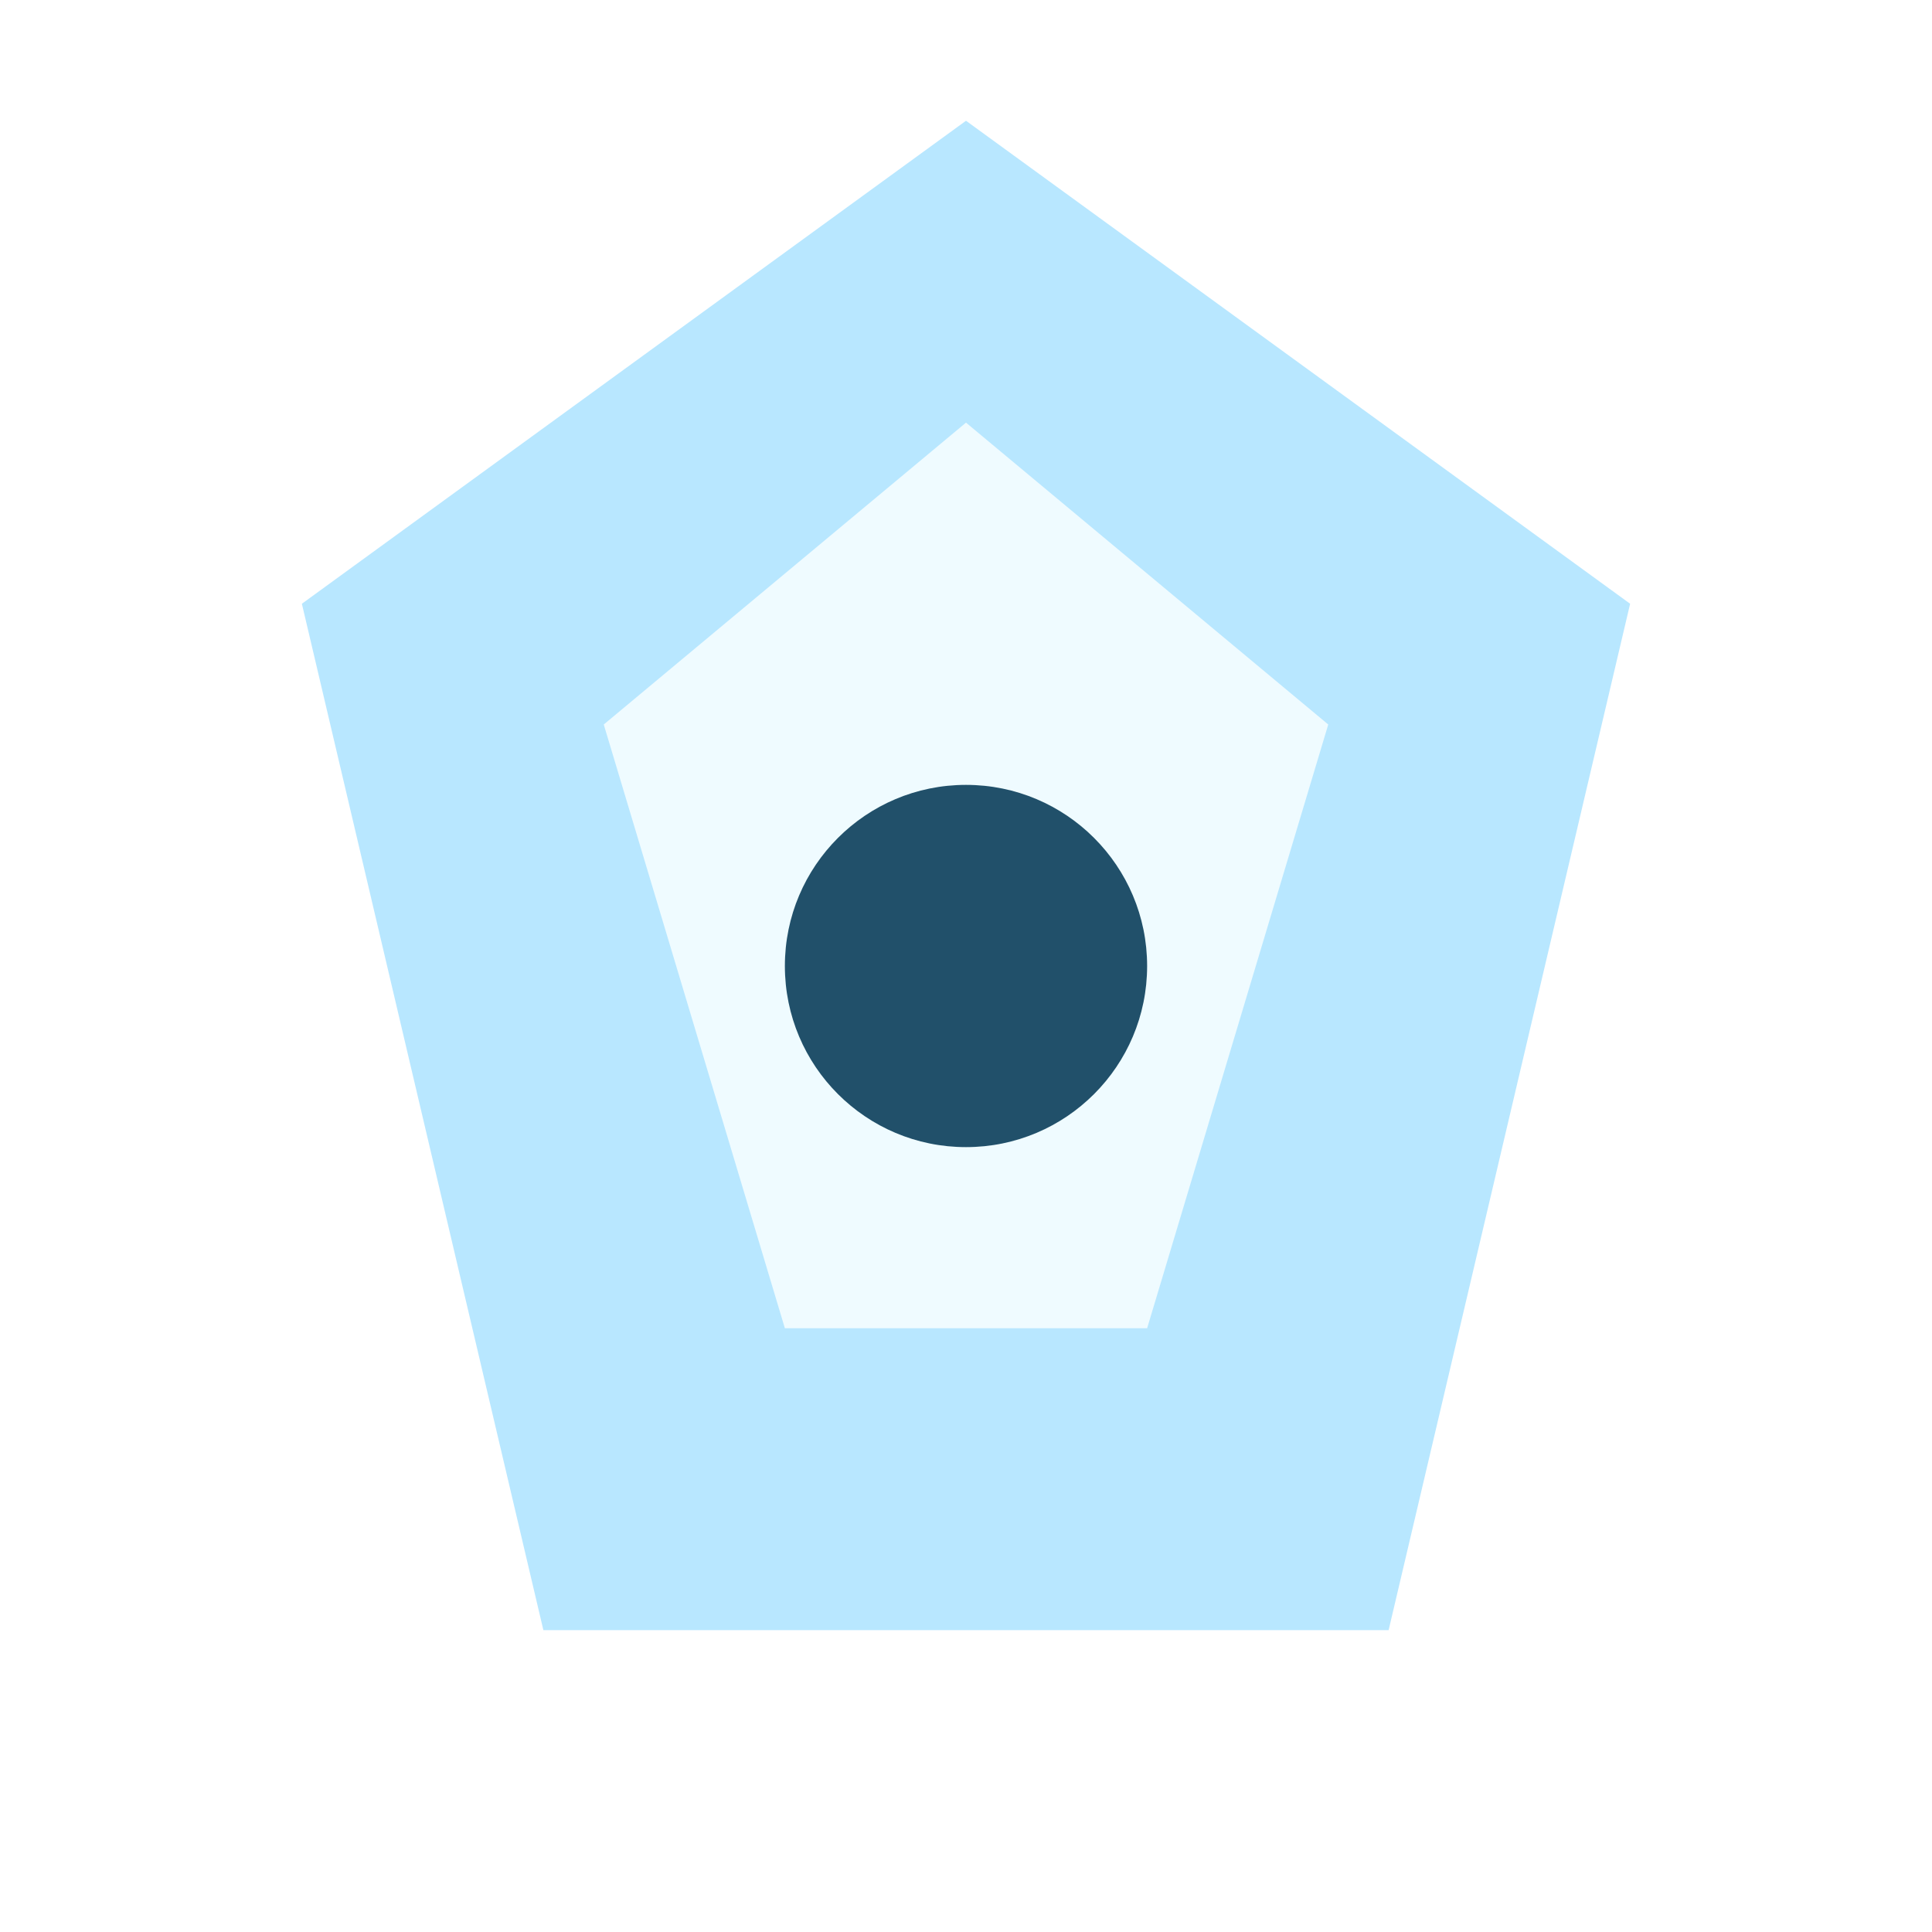
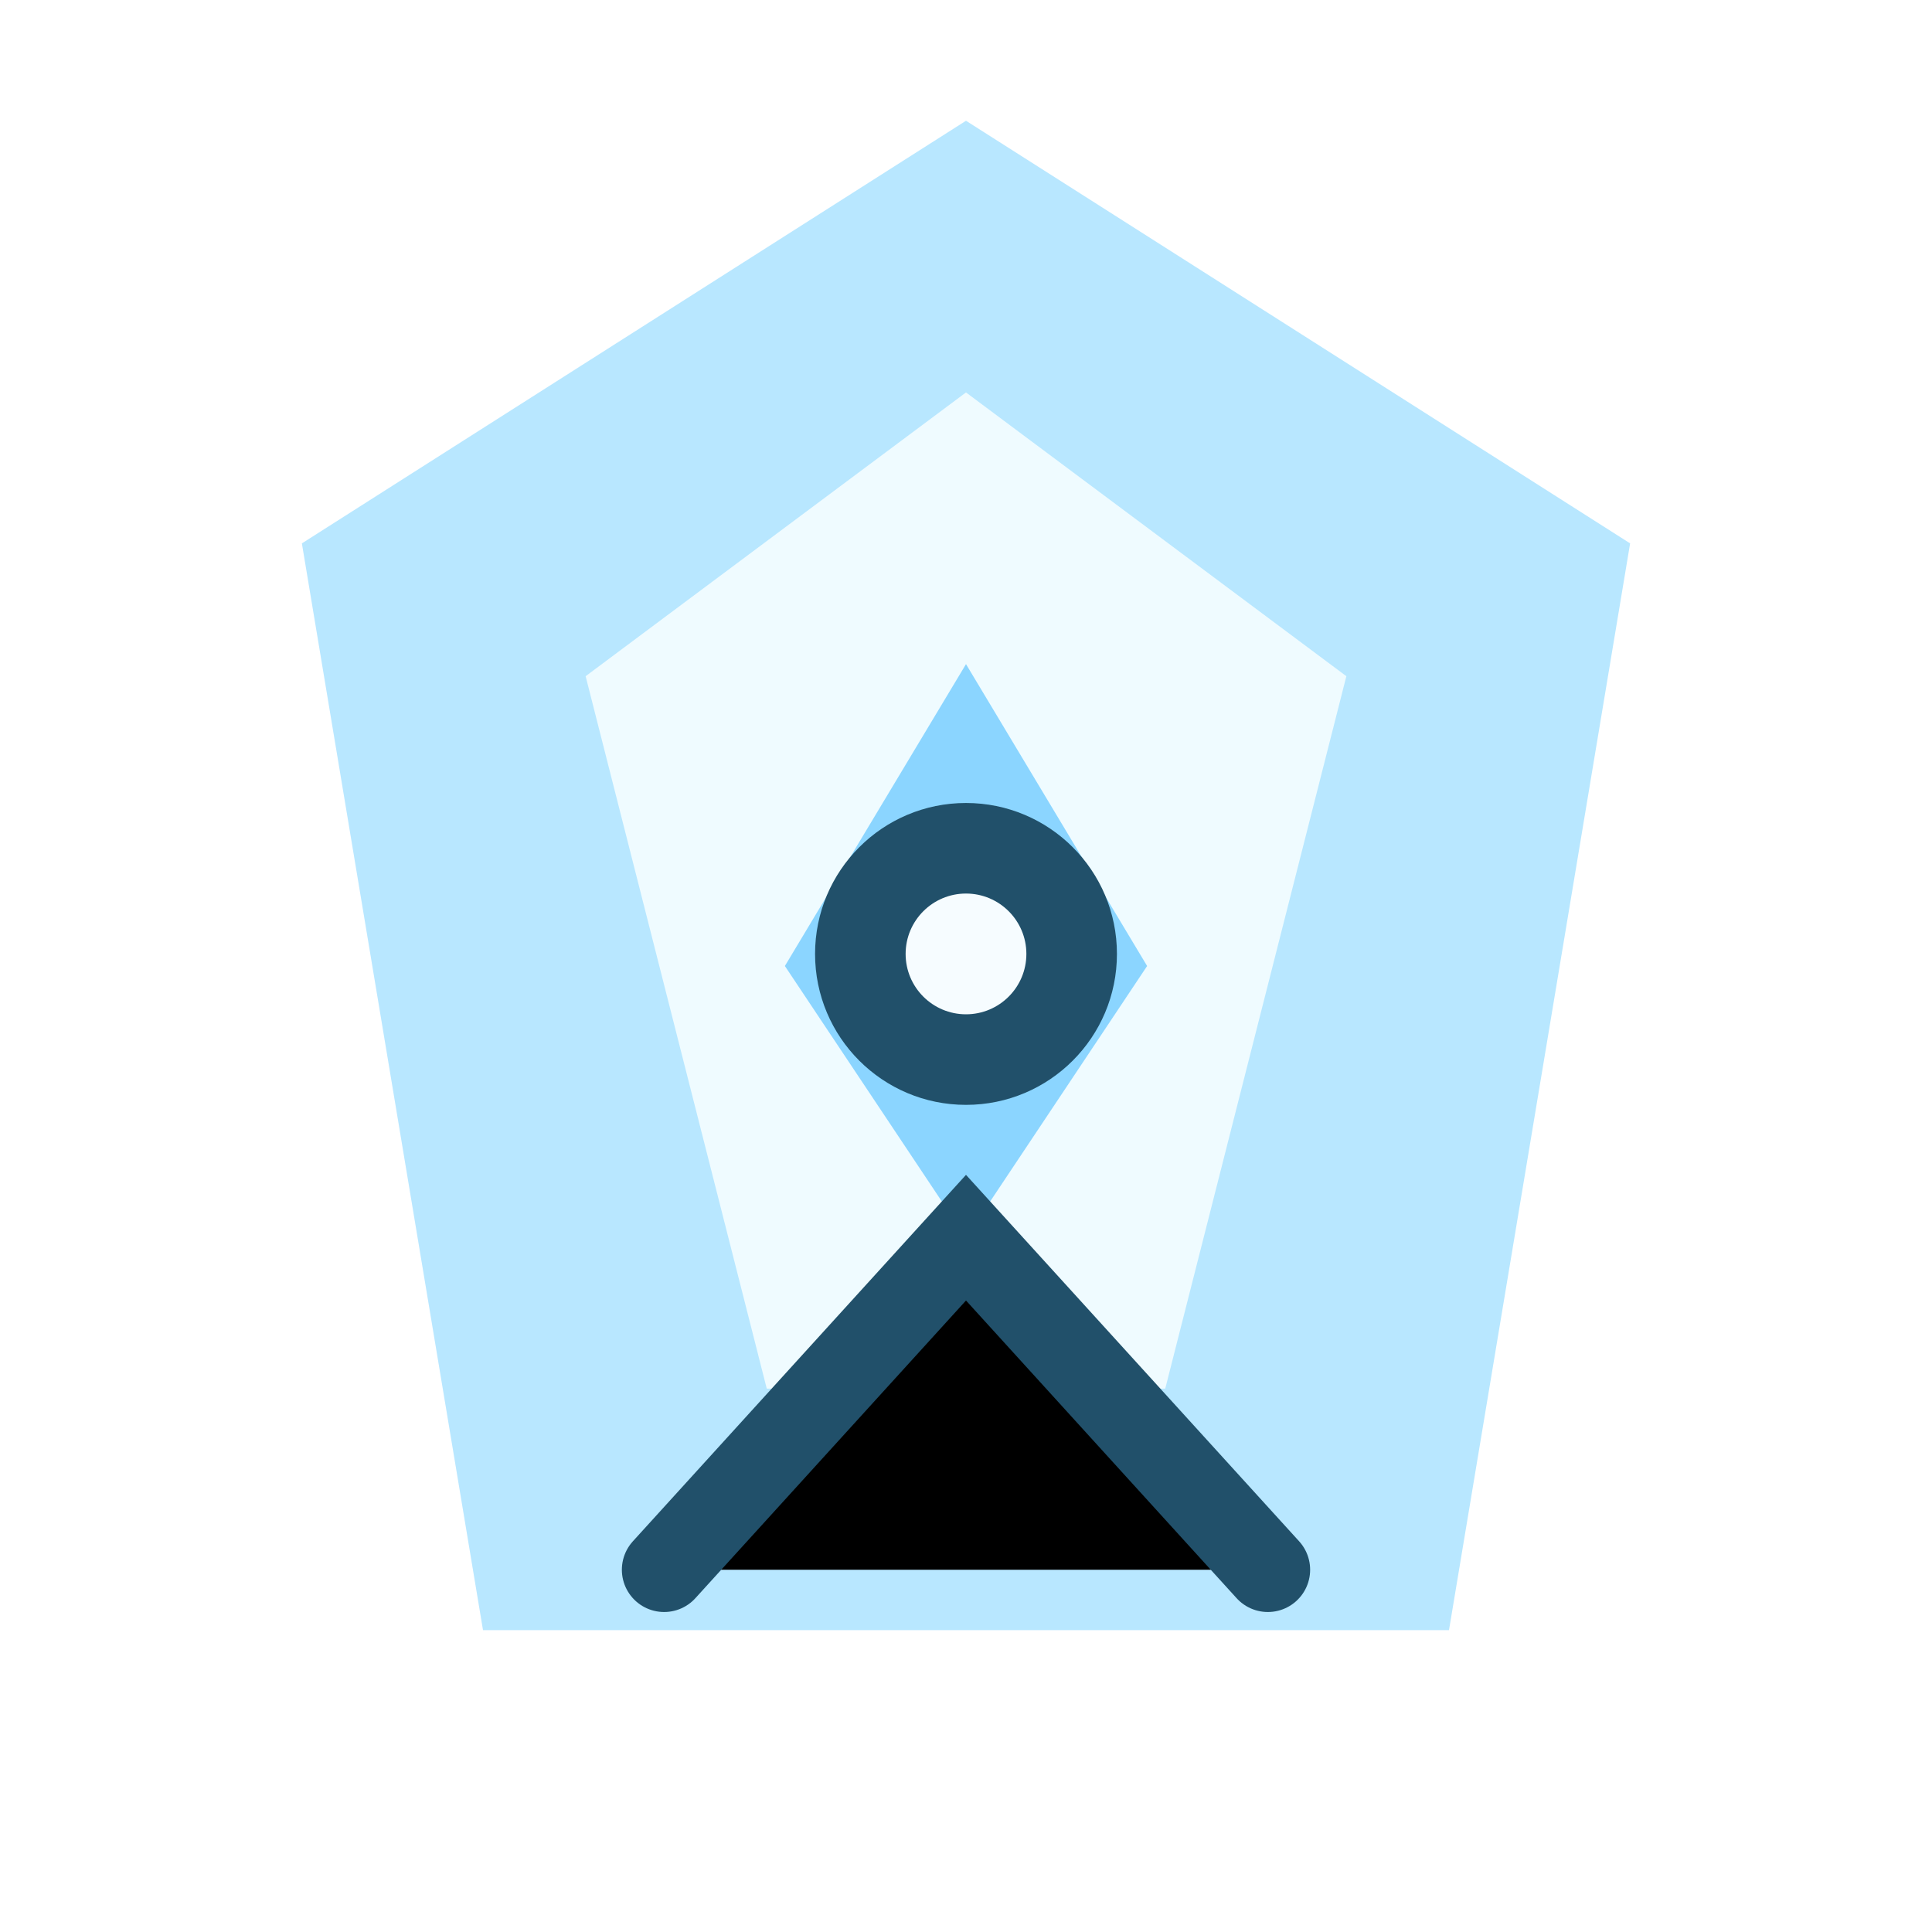
<svg xmlns="http://www.w3.org/2000/svg" viewBox="0 0 32 32">
-   <polygon points="16,2 27,10 23,27 9,27 5,10" fill="#b8e7ff" />
-   <polygon points="16,7 22,12 19,22 13,22 10,12" fill="#effbff" />
-   <circle cx="16" cy="16" r="3" fill="#21506a" />
+   <polygon points="16,2 27,9 24,27 8,27 5,9" fill="#B8E7FF" />
+   <polygon points="16,6.5 22.3,11.2 19.3,23 12.7,23 9.7,11.2" fill="#EFFBFF" />
+   <polygon points="16,11 19,16 16,20.5 13,16" fill="#6FCBFF" opacity="0.78" />
+   <path d="M11 26L16 20.5L21 26" stroke="#21506A" stroke-width="1.4" stroke-linecap="round" />
+   <circle cx="16" cy="15.8" r="2.5" fill="#21506A" />
+   <circle cx="16" cy="15.8" r="1" fill="#F6FCFF" />
</svg>
